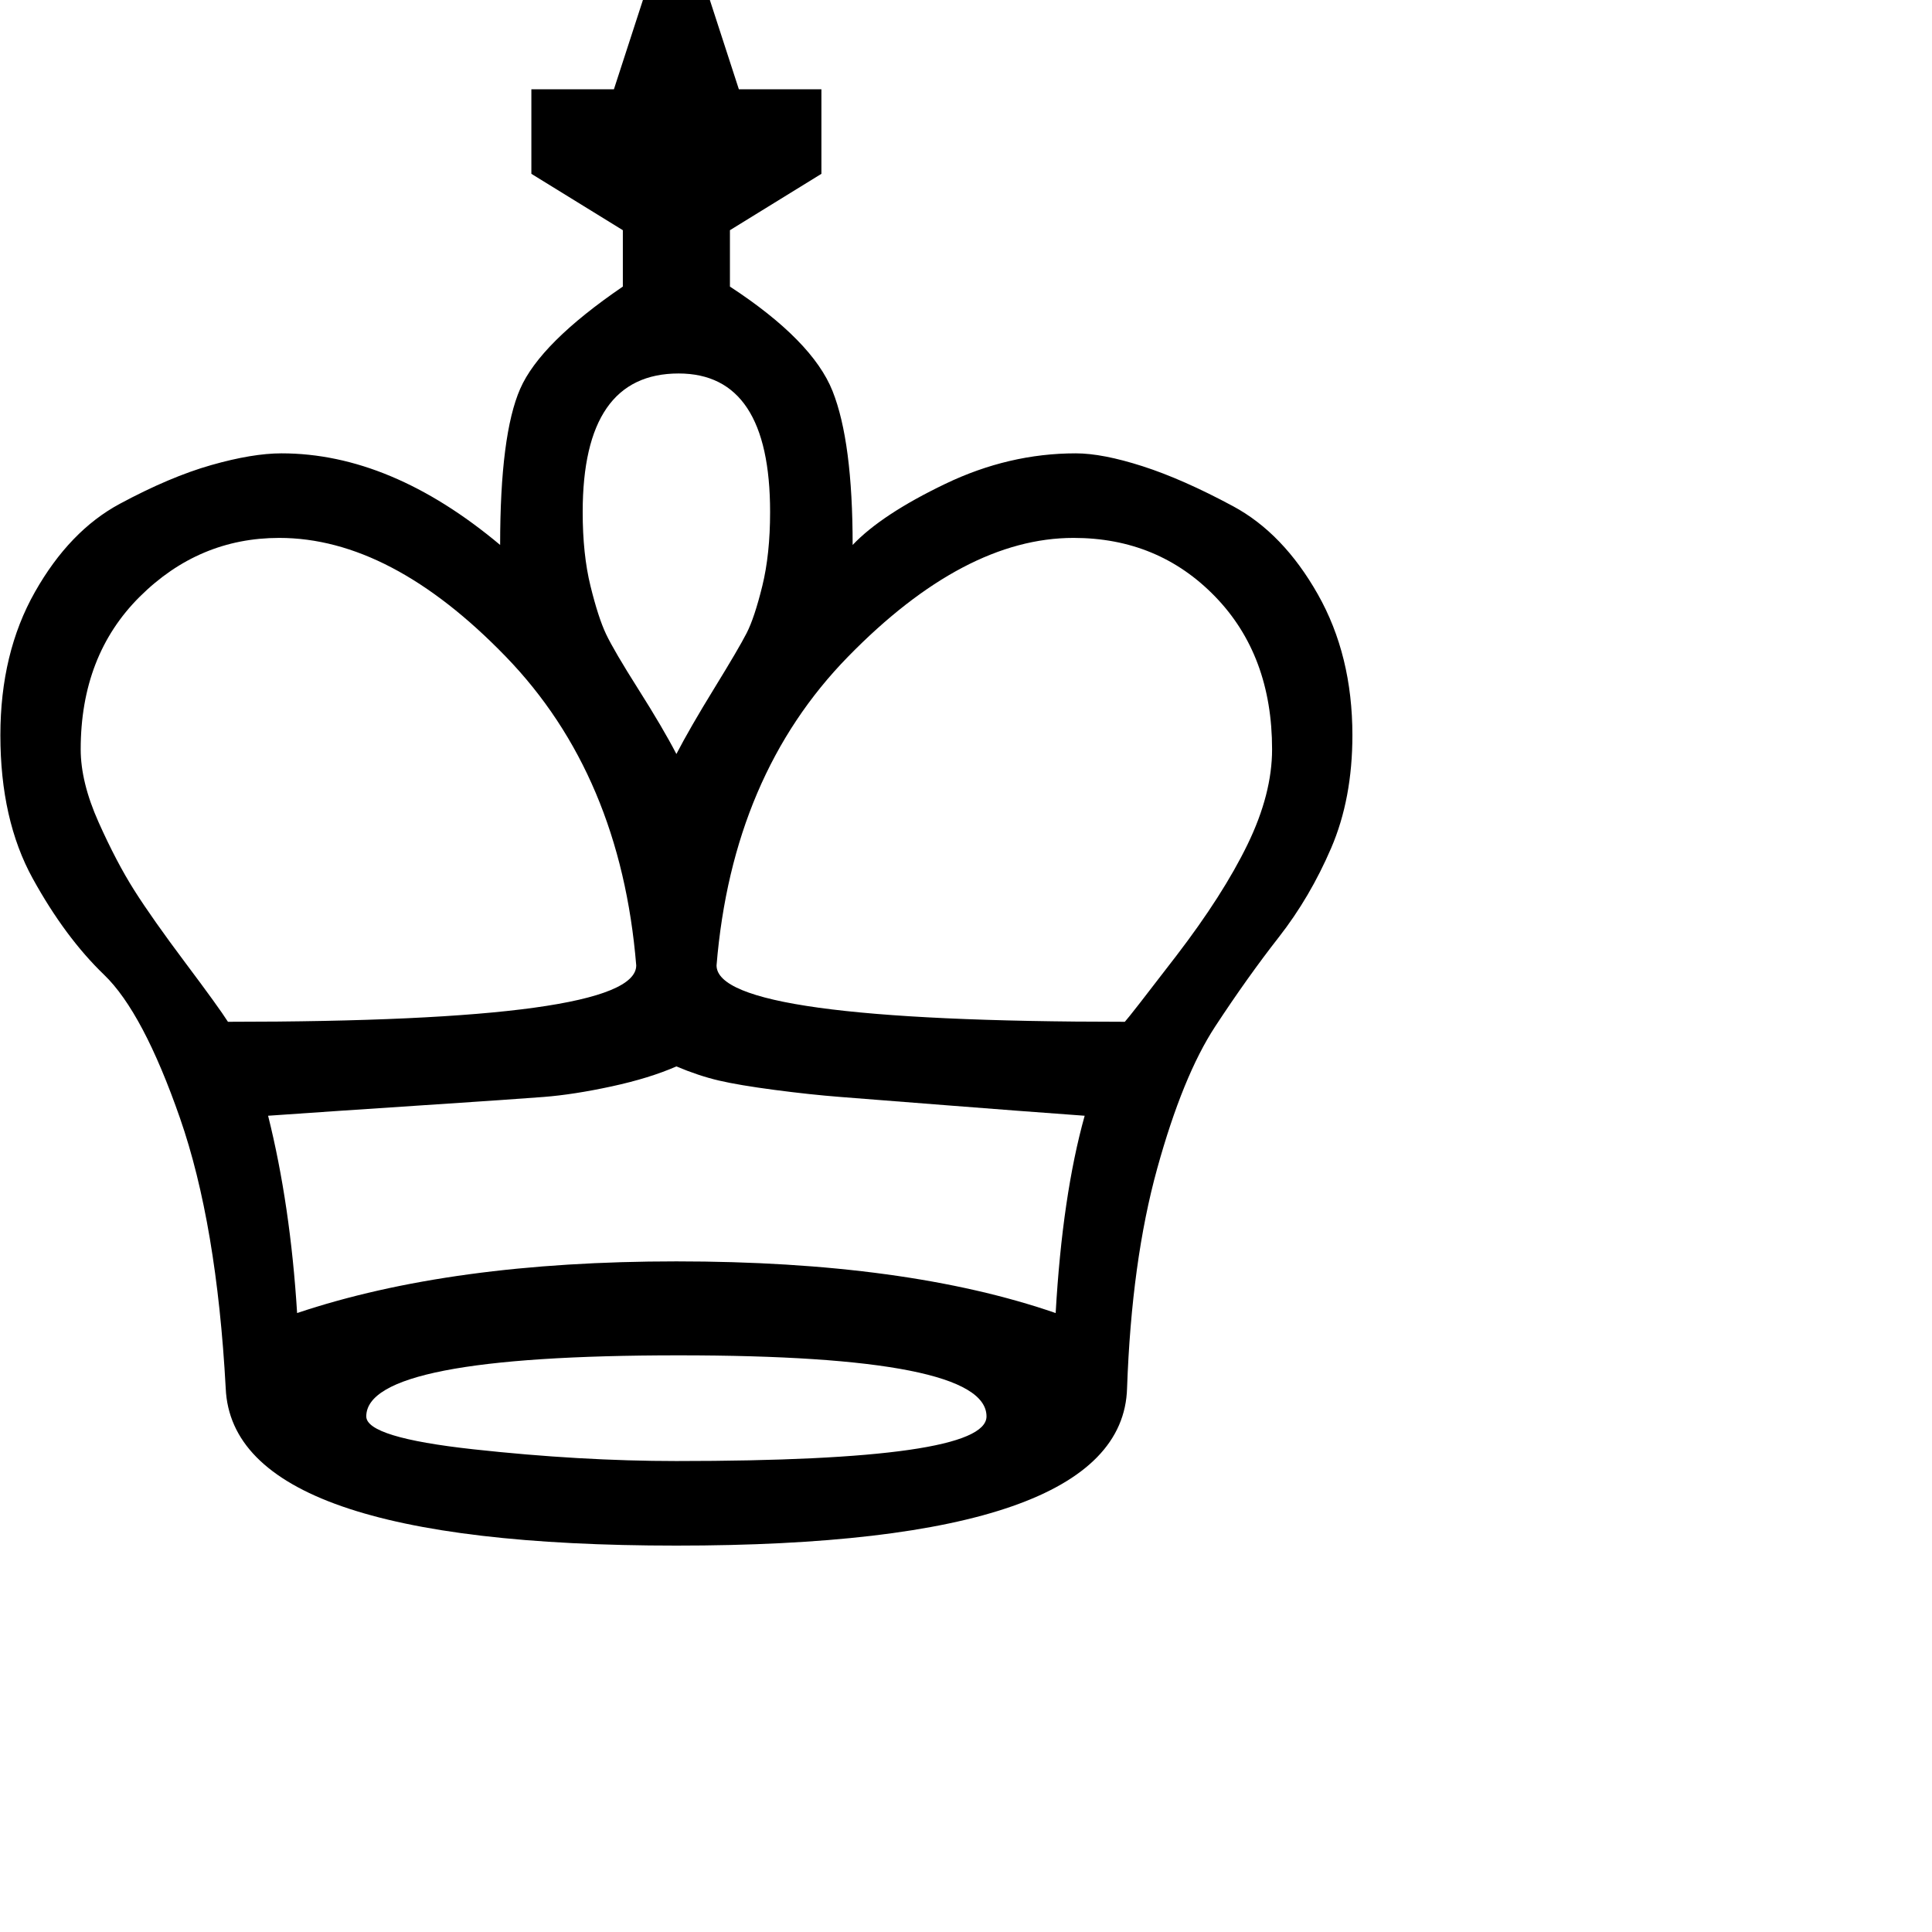
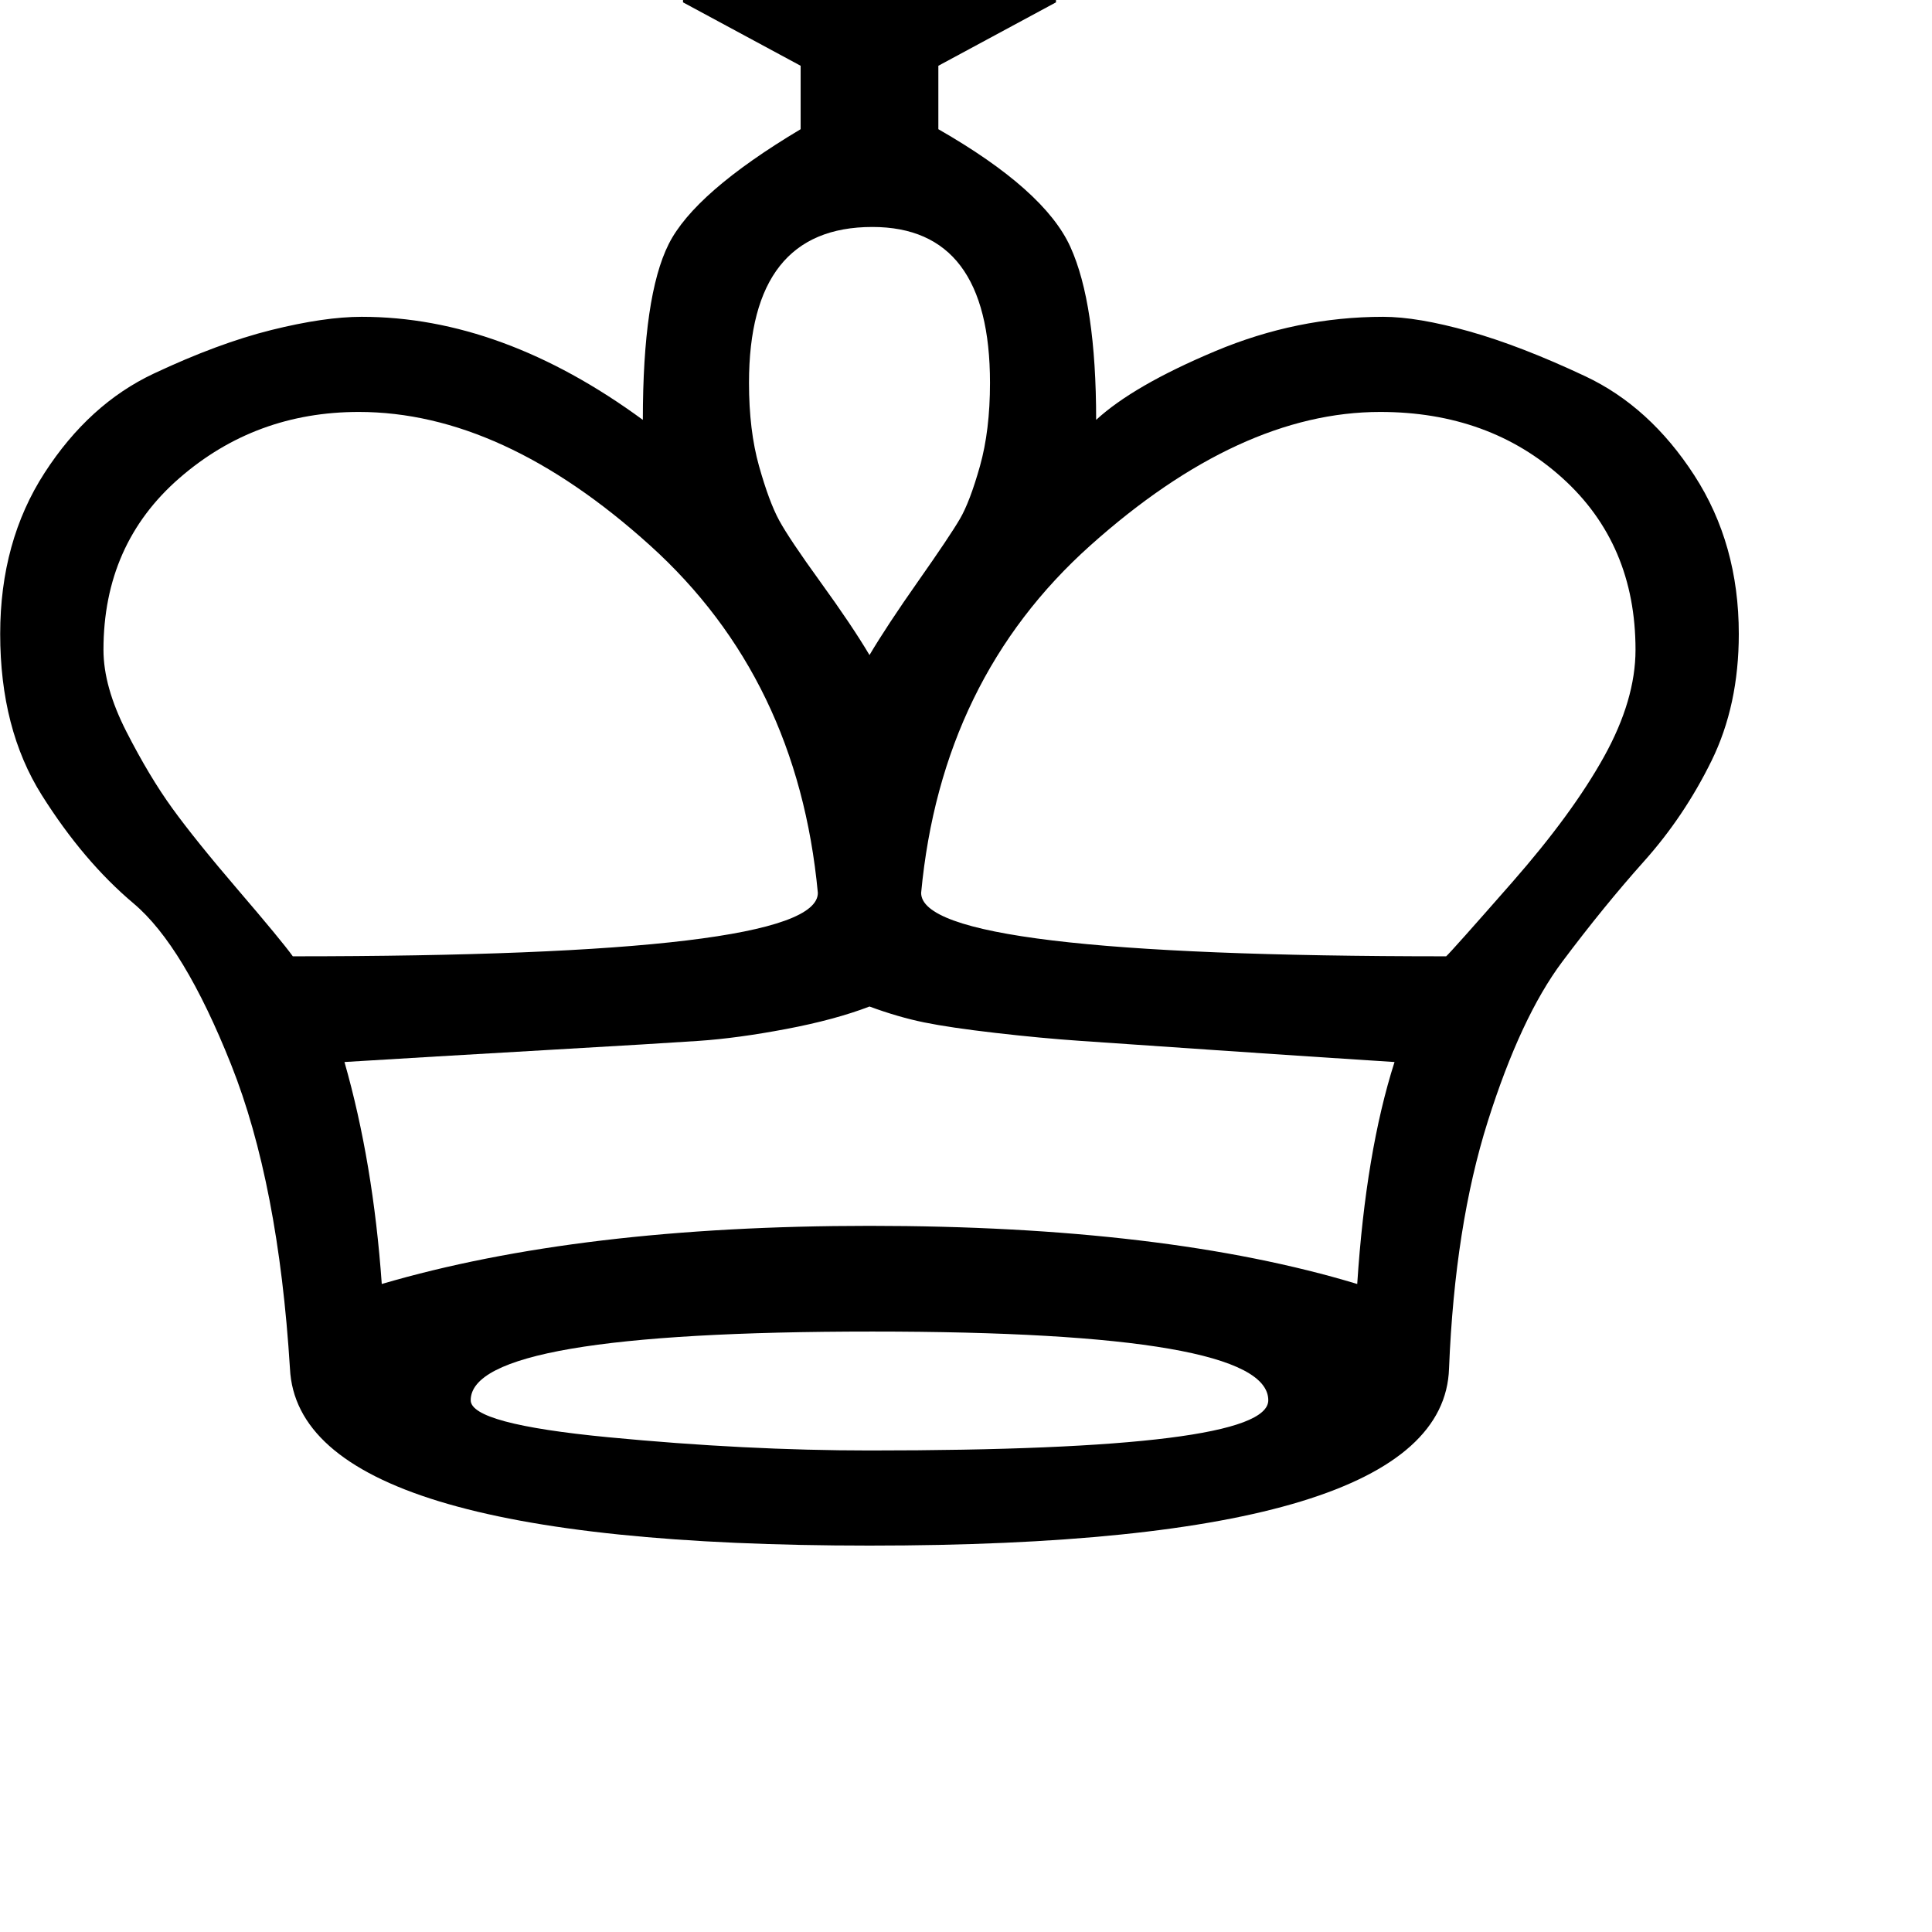
<svg xmlns="http://www.w3.org/2000/svg" height="1024" width="1024" version="1.1" id="svg4375" viewBox="0 0 1024 1024" xml:space="preserve">
  <defs id="defs4">
    <linearGradient id="linearGradient8000">
      <stop style="stop-color:#000000;stop-opacity:1;" offset="0" id="stop7998" />
    </linearGradient>
    <clipPath clipPathUnits="userSpaceOnUse" id="clipPath6029">
      <g id="use6031" />
    </clipPath>
    <clipPath clipPathUnits="userSpaceOnUse" id="clipPath6029-3">
      <g id="use6031-9" />
    </clipPath>
    <clipPath clipPathUnits="userSpaceOnUse" id="clipPath6029-85">
      <g id="use6031-4" />
    </clipPath>
    <clipPath clipPathUnits="userSpaceOnUse" id="clipPath6029-9">
      <g id="use6031-8" />
    </clipPath>
    <clipPath clipPathUnits="userSpaceOnUse" id="clipPath6029-8">
      <g id="use6031-0" />
    </clipPath>
    <clipPath clipPathUnits="userSpaceOnUse" id="clipPath8428">
      <g id="use8430" />
    </clipPath>
    <clipPath clipPathUnits="userSpaceOnUse" id="clipPath6029-5">
      <g id="use6031-6" />
    </clipPath>
    <clipPath clipPathUnits="userSpaceOnUse" id="clipPath6029-83">
      <g id="use6031-62" />
    </clipPath>
    <clipPath clipPathUnits="userSpaceOnUse" id="clipPath6029-6">
      <g id="use6031-3" />
    </clipPath>
    <clipPath clipPathUnits="userSpaceOnUse" id="clipPath6029-7">
      <g id="use6031-99" />
    </clipPath>
    <clipPath clipPathUnits="userSpaceOnUse" id="clipPath6029-30">
      <g id="use6031-5" />
    </clipPath>
    <clipPath clipPathUnits="userSpaceOnUse" id="clipPath6029-99">
      <g id="use6031-05" />
    </clipPath>
    <clipPath clipPathUnits="userSpaceOnUse" id="clipPath6029-4">
      <g id="use6031-39" />
    </clipPath>
    <clipPath clipPathUnits="userSpaceOnUse" id="clipPath6029-68">
      <g id="use6031-7" />
    </clipPath>
    <clipPath clipPathUnits="userSpaceOnUse" id="clipPath6029-92">
      <g id="use6031-76" />
    </clipPath>
    <clipPath clipPathUnits="userSpaceOnUse" id="clipPath6029-73">
      <g id="use6031-75" />
    </clipPath>
    <clipPath clipPathUnits="userSpaceOnUse" id="clipPath6029-1">
      <g id="use6031-1" />
    </clipPath>
    <clipPath clipPathUnits="userSpaceOnUse" id="clipPath6029-37">
      <g id="use6031-2" />
    </clipPath>
    <clipPath clipPathUnits="userSpaceOnUse" id="clipPath6029-67">
      <g id="use6031-81" />
    </clipPath>
    <clipPath clipPathUnits="userSpaceOnUse" id="clipPath6029-76">
      <g id="use6031-766" />
    </clipPath>
    <clipPath clipPathUnits="userSpaceOnUse" id="clipPath6029-685">
      <g id="use6031-19" />
    </clipPath>
    <clipPath clipPathUnits="userSpaceOnUse" id="clipPath6029-33">
      <g id="use6031-37" />
    </clipPath>
    <clipPath clipPathUnits="userSpaceOnUse" id="clipPath6029-40">
      <g id="use6031-46" />
    </clipPath>
    <clipPath clipPathUnits="userSpaceOnUse" id="clipPath6029-764">
      <g id="use6031-29" />
    </clipPath>
    <clipPath clipPathUnits="userSpaceOnUse" id="clipPath6029-44">
      <g id="use6031-00" />
    </clipPath>
    <clipPath clipPathUnits="userSpaceOnUse" id="clipPath6029-77">
      <g id="use6031-68" />
    </clipPath>
    <clipPath clipPathUnits="userSpaceOnUse" id="clipPath6029-31">
      <g id="use6031-86" />
    </clipPath>
    <clipPath clipPathUnits="userSpaceOnUse" id="clipPath6029-62">
      <g id="use6031-58" />
    </clipPath>
    <clipPath clipPathUnits="userSpaceOnUse" id="clipPath6029-56">
      <g id="use6031-77" />
    </clipPath>
    <clipPath clipPathUnits="userSpaceOnUse" id="clipPath6029-18">
      <g id="use6031-26" />
    </clipPath>
    <clipPath clipPathUnits="userSpaceOnUse" id="clipPath6029-2">
      <g id="use6031-91" />
    </clipPath>
    <clipPath clipPathUnits="userSpaceOnUse" id="clipPath6029-0">
      <g id="use6031-17" />
    </clipPath>
    <clipPath clipPathUnits="userSpaceOnUse" id="clipPath6029-373">
      <g id="use6031-80" />
    </clipPath>
    <clipPath clipPathUnits="userSpaceOnUse" id="clipPath6029-98">
      <g id="use6031-773" />
    </clipPath>
    <clipPath clipPathUnits="userSpaceOnUse" id="clipPath6029-24">
      <g id="use6031-44" />
    </clipPath>
    <clipPath clipPathUnits="userSpaceOnUse" id="clipPath6029-185">
      <g id="use6031-61" />
    </clipPath>
    <clipPath clipPathUnits="userSpaceOnUse" id="clipPath6029-87">
      <g id="use6031-79" />
    </clipPath>
    <clipPath clipPathUnits="userSpaceOnUse" id="clipPath6029-19">
      <g id="use6031-45" />
    </clipPath>
    <clipPath clipPathUnits="userSpaceOnUse" id="clipPath6029-52">
      <g id="use6031-25" />
    </clipPath>
    <clipPath clipPathUnits="userSpaceOnUse" id="clipPath6029-79">
      <g id="use6031-59" />
    </clipPath>
    <clipPath clipPathUnits="userSpaceOnUse" id="clipPath6029-60">
      <g id="use6031-50" />
    </clipPath>
    <clipPath clipPathUnits="userSpaceOnUse" id="clipPath6029-440">
      <g id="use6031-056" />
    </clipPath>
    <clipPath clipPathUnits="userSpaceOnUse" id="clipPath6029-65">
      <g id="use6031-97" />
    </clipPath>
    <clipPath clipPathUnits="userSpaceOnUse" id="clipPath6029-768">
      <g id="use6031-35" />
    </clipPath>
    <clipPath clipPathUnits="userSpaceOnUse" id="clipPath6029-404">
      <g id="use6031-43" />
    </clipPath>
    <clipPath clipPathUnits="userSpaceOnUse" id="clipPath6029-306">
      <g id="use6031-376" />
    </clipPath>
    <clipPath clipPathUnits="userSpaceOnUse" id="clipPath6029-71">
      <g id="use6031-66" />
    </clipPath>
    <clipPath clipPathUnits="userSpaceOnUse" id="clipPath6029-731">
      <g id="use6031-626" />
    </clipPath>
    <clipPath clipPathUnits="userSpaceOnUse" id="clipPath6029-23">
      <g id="use6031-811" />
    </clipPath>
    <clipPath clipPathUnits="userSpaceOnUse" id="clipPath6029-198">
      <g id="use6031-16" />
    </clipPath>
    <clipPath clipPathUnits="userSpaceOnUse" id="clipPath6029-653">
      <g id="use6031-6268" />
    </clipPath>
    <clipPath clipPathUnits="userSpaceOnUse" id="clipPath6029-54">
      <g id="use6031-10" />
    </clipPath>
    <clipPath clipPathUnits="userSpaceOnUse" id="clipPath6029-32">
      <g id="use6031-175" />
    </clipPath>
    <clipPath clipPathUnits="userSpaceOnUse" id="clipPath6029-21">
      <g id="use6031-23" />
    </clipPath>
    <clipPath clipPathUnits="userSpaceOnUse" id="clipPath6029-49">
      <g id="use6031-93" />
    </clipPath>
    <clipPath clipPathUnits="userSpaceOnUse" id="clipPath6029-74">
      <g id="use6031-813" />
    </clipPath>
    <clipPath clipPathUnits="userSpaceOnUse" id="clipPath6029-39">
      <g id="use6031-52" />
    </clipPath>
    <clipPath clipPathUnits="userSpaceOnUse" id="clipPath6029-925">
      <g id="use6031-47" />
    </clipPath>
    <clipPath clipPathUnits="userSpaceOnUse" id="clipPath6029-47">
      <g id="use6031-24" />
    </clipPath>
    <clipPath clipPathUnits="userSpaceOnUse" id="clipPath6029-36">
      <g id="use6031-38" />
    </clipPath>
    <clipPath clipPathUnits="userSpaceOnUse" id="clipPath6029-682">
      <g id="use6031-477" />
    </clipPath>
    <clipPath clipPathUnits="userSpaceOnUse" id="clipPath6029-20">
      <g id="use6031-84" />
    </clipPath>
    <clipPath clipPathUnits="userSpaceOnUse" id="clipPath6029-04">
      <g id="use6031-18" />
    </clipPath>
    <clipPath clipPathUnits="userSpaceOnUse" id="clipPath6029-540">
      <g id="use6031-938" />
    </clipPath>
    <clipPath clipPathUnits="userSpaceOnUse" id="clipPath6029-51">
      <g id="use6031-163" />
    </clipPath>
    <clipPath clipPathUnits="userSpaceOnUse" id="clipPath6029-91">
      <g id="use6031-680" />
    </clipPath>
    <clipPath clipPathUnits="userSpaceOnUse" id="clipPath6029-41">
      <g id="use6031-454" />
    </clipPath>
    <clipPath clipPathUnits="userSpaceOnUse" id="clipPath6029-309">
      <g id="use6031-22" />
    </clipPath>
    <clipPath clipPathUnits="userSpaceOnUse" id="clipPath6029-88">
      <g id="use6031-63" />
    </clipPath>
    <clipPath clipPathUnits="userSpaceOnUse" id="clipPath6029-917">
      <g id="use6031-34" />
    </clipPath>
    <clipPath clipPathUnits="userSpaceOnUse" id="clipPath6029-42">
      <g id="use6031-004" />
    </clipPath>
    <clipPath clipPathUnits="userSpaceOnUse" id="clipPath6029-392">
      <g id="use6031-60" />
    </clipPath>
    <clipPath clipPathUnits="userSpaceOnUse" id="clipPath6029-677">
      <g id="use6031-94" />
    </clipPath>
    <clipPath clipPathUnits="userSpaceOnUse" id="clipPath6029-308">
      <g id="use6031-01" />
    </clipPath>
    <clipPath clipPathUnits="userSpaceOnUse" id="clipPath6029-53">
      <g id="use6031-90" />
    </clipPath>
    <clipPath clipPathUnits="userSpaceOnUse" id="clipPath6029-739">
      <g id="use6031-386" />
    </clipPath>
    <clipPath clipPathUnits="userSpaceOnUse" id="clipPath6029-59">
      <g id="use6031-261" />
    </clipPath>
    <clipPath clipPathUnits="userSpaceOnUse" id="clipPath6029-81">
      <g id="use6031-902" />
    </clipPath>
    <clipPath clipPathUnits="userSpaceOnUse" id="clipPath6029-17">
      <g id="use6031-02" />
    </clipPath>
    <clipPath clipPathUnits="userSpaceOnUse" id="clipPath6029-84">
      <g id="use6031-108" />
    </clipPath>
    <clipPath clipPathUnits="userSpaceOnUse" id="clipPath6029-514">
      <g id="use6031-31" />
    </clipPath>
    <clipPath clipPathUnits="userSpaceOnUse" id="clipPath6029-767">
      <g id="use6031-74" />
    </clipPath>
    <clipPath clipPathUnits="userSpaceOnUse" id="clipPath6029-209">
      <g id="use6031-95" />
    </clipPath>
    <clipPath clipPathUnits="userSpaceOnUse" id="clipPath6029-03">
      <g id="use6031-78" />
    </clipPath>
    <clipPath clipPathUnits="userSpaceOnUse" id="clipPath6029-776">
      <g id="use6031-776" />
    </clipPath>
    <clipPath clipPathUnits="userSpaceOnUse" id="clipPath6029-94">
      <g id="use6031-440" />
    </clipPath>
    <clipPath clipPathUnits="userSpaceOnUse" id="clipPath6029-90">
      <g id="use6031-30" />
    </clipPath>
    <clipPath clipPathUnits="userSpaceOnUse" id="clipPath6029-323">
      <g id="use6031-996" />
    </clipPath>
    <clipPath clipPathUnits="userSpaceOnUse" id="clipPath6029-45">
      <g id="use6031-28" />
    </clipPath>
    <clipPath clipPathUnits="userSpaceOnUse" id="clipPath6029-34">
      <g id="use6031-769" />
    </clipPath>
  </defs>
  <g id="layer1" style="display:inline">
-     <path fill="currentColor" d="m 570.169,240.282 q 14.19,0 35.475,6.847 21.285,6.847 47.892,21.165 26.606,14.317 44.935,46.687 18.329,32.37 18.329,74.699 0,33.615 -11.234,59.759 -11.234,26.145 -27.789,47.309 -16.555,21.165 -33.701,47.309 -17.146,26.145 -30.745,75.322 -13.599,49.177 -15.964,116.406 Q 595.002,819.2 358.5,819.2 123.181,819.2 119.633,735.786 114.903,648.637 95.392,592.613 75.881,536.588 55.187,516.669 34.493,496.749 17.346,465.624 0.2,434.5 0.2,389.68 q 0,-43.574 18.329,-75.944 18.329,-32.37 44.935,-46.687 26.606,-14.317 48.483,-20.542 21.876,-6.225 37.249,-6.225 57.943,0 115.886,48.554 0,-58.514 10.643,-82.791 10.643,-24.277 54.395,-54.157 V 122.009 L 281.637,92.129 V 47.309 h 43.753 L 340.762,0 h 35.475 l 15.373,47.309 h 43.753 V 92.129 l -48.483,29.88 v 29.88 q 43.753,28.635 54.395,55.402 10.643,26.767 10.643,81.546 15.373,-16.185 49.074,-32.37 33.701,-16.185 69.177,-16.185 z M 358.5,399.64 q 7.095,-13.695 20.103,-34.86 13.008,-21.165 17.146,-29.257 4.139,-8.092 8.278,-24.9 4.139,-16.807 4.139,-39.217 0,-73.454 -48.483,-73.454 -50.848,0 -50.848,73.454 0,22.41 4.139,39.217 4.139,16.807 8.278,25.522 4.139,8.715 17.146,29.257 13.008,20.542 20.103,34.237 z M 568.986,285.102 q -57.943,0 -119.433,62.872 -61.49,62.872 -69.768,163.715 0,29.88 216.399,29.88 2.365,-2.49 27.198,-34.86 24.833,-32.37 37.84,-59.137 13.008,-26.767 13.008,-50.422 0,-49.799 -30.154,-80.924 -30.154,-31.125 -75.089,-31.125 z m 5.913,306.266 q -34.293,-2.49 -73.907,-5.602 -39.614,-3.112 -55.578,-4.357 -15.964,-1.245 -34.884,-3.735 -18.92,-2.49 -29.563,-4.98 -10.643,-2.49 -22.468,-7.47 -14.19,6.225 -34.293,10.582 -20.103,4.357 -36.067,5.602 -15.964,1.245 -63.264,4.357 -47.3,3.112 -82.776,5.602 11.825,47.309 15.373,104.579 81.593,-27.39 201.026,-27.39 121.798,0 201.026,27.39 3.548,-62.249 15.373,-104.579 z M 148.014,285.102 q -42.57,0 -73.907,31.125 -31.336,31.125 -31.336,80.924 0,17.43 9.46,38.595 9.46,21.165 18.92,36.105 9.46,14.94 27.198,38.595 17.738,23.655 22.468,31.125 216.399,0 216.399,-29.88 Q 328.937,410.845 268.038,347.973 207.139,285.102 148.014,285.102 Z m 211.669,433.255 q -165.551,0 -165.551,32.37 0,11.205 56.76,17.43 56.76,6.225 107.608,6.225 164.369,0 164.369,-23.655 0,-32.37 -163.186,-32.37 z" id="path7209" style="stroke-width:1.213" />
+     <path fill="currentColor" d="m 733.042,167.917 q 18.248,0 45.619,7.703 27.371,7.703 61.585,23.81 34.214,16.107 57.784,52.523 23.57,36.416 23.57,84.036 0,37.816 -14.446,67.229 -14.446,29.413 -35.735,53.223 -21.289,23.81 -43.338,53.223 -22.049,29.413 -39.536,84.737 -17.487,55.324 -20.528,130.957 Q 764.975,819.2 460.85,819.2 158.245,819.2 153.683,725.359 147.601,627.317 122.51,564.289 97.42,501.262 70.809,478.852 44.198,456.443 22.149,421.427 0.1,386.412 0.1,335.99 q 0,-49.021 23.57,-85.437 23.57,-36.416 57.784,-52.523 34.214,-16.107 62.346,-23.11 28.132,-7.003 47.9,-7.003 74.511,0 149.021,54.624 0,-65.829 13.686,-93.14 13.686,-27.312 69.949,-60.926 V 34.86 L 362.009,1.245 v -50.422 h 56.263 L 438.041,-102.4 h 45.619 l 19.768,53.223 h 56.263 V 1.245 l -62.346,33.615 v 33.615 q 56.263,32.214 69.949,62.327 13.686,30.113 13.686,91.74 19.768,-18.208 63.106,-36.416 43.338,-18.208 88.957,-18.208 z M 460.85,347.195 q 9.124,-15.407 25.851,-39.217 16.727,-23.81 22.049,-32.914 5.322,-9.104 10.644,-28.012 5.322,-18.908 5.322,-44.119 0,-82.636 -62.346,-82.636 -65.387,0 -65.387,82.636 0,25.211 5.322,44.119 5.322,18.908 10.644,28.712 5.322,9.804 22.049,32.914 16.727,23.11 25.851,38.517 z M 731.522,218.339 q -74.511,0 -153.583,70.731 -79.073,70.731 -89.717,184.18 0,33.615 278.275,33.615 3.041,-2.801 34.974,-39.217 31.933,-36.416 48.66,-66.529 16.727,-30.113 16.727,-56.725 0,-56.024 -38.776,-91.04 -38.776,-35.015 -96.56,-35.015 z m 7.603,344.55 q -44.098,-2.801 -95.039,-6.303 -50.941,-3.502 -71.469,-4.902 -20.528,-1.401 -44.858,-4.202 -24.33,-2.801 -38.016,-5.602 -13.686,-2.801 -28.892,-8.404 -18.248,7.003 -44.098,11.905 -25.851,4.902 -46.379,6.303 -20.528,1.401 -81.354,4.902 -60.825,3.502 -106.444,6.303 15.206,53.223 19.768,117.651 104.923,-30.813 258.507,-30.813 156.625,0 258.507,30.813 4.562,-70.03 19.768,-117.651 z M 190.178,218.339 q -54.743,0 -95.039,35.015 -40.297,35.015 -40.297,91.04 0,19.609 12.165,43.419 12.165,23.81 24.33,40.618 12.165,16.807 34.974,43.419 22.809,26.612 28.892,35.015 278.275,0 278.275,-33.615 -10.644,-113.449 -88.957,-184.18 -78.312,-70.731 -154.344,-70.731 z m 272.192,487.412 q -212.888,0 -212.888,36.416 0,12.605 72.99,19.608 72.99,7.003 138.377,7.003 211.367,0 211.367,-26.612 0,-36.416 -209.847,-36.416 z" id="path7209" style="stroke-width:1.459" />
  </g>
</svg>
